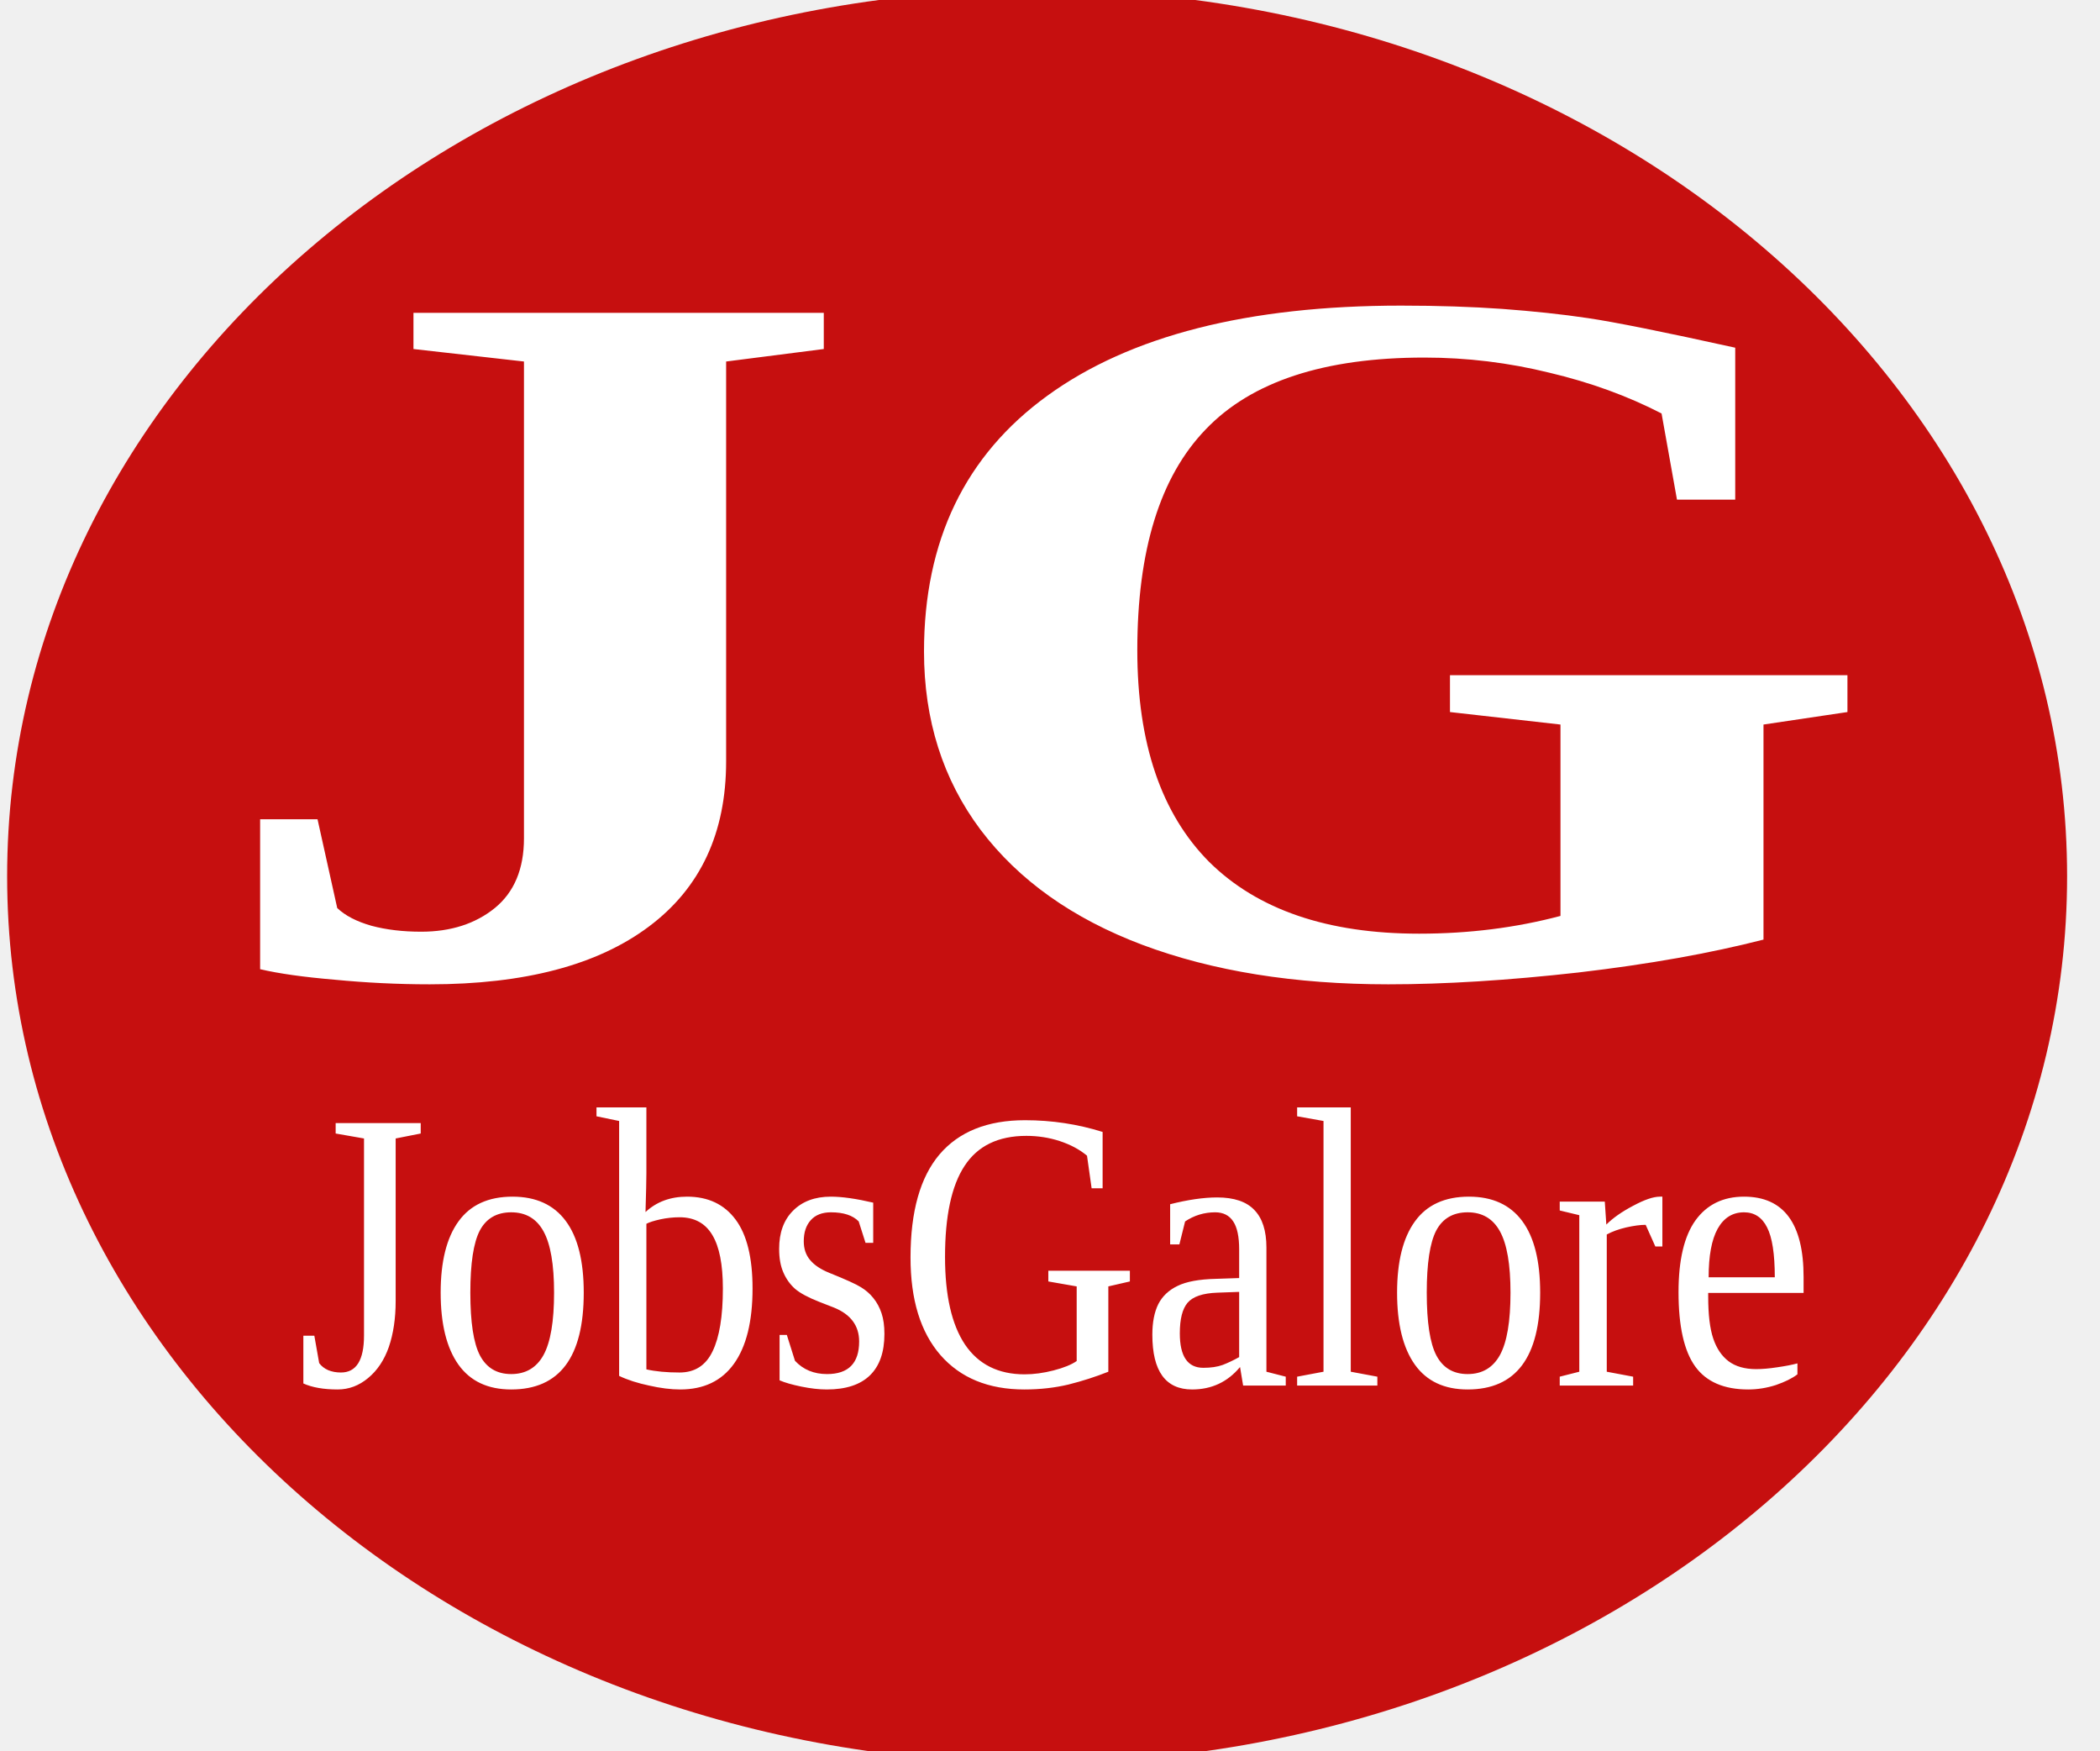
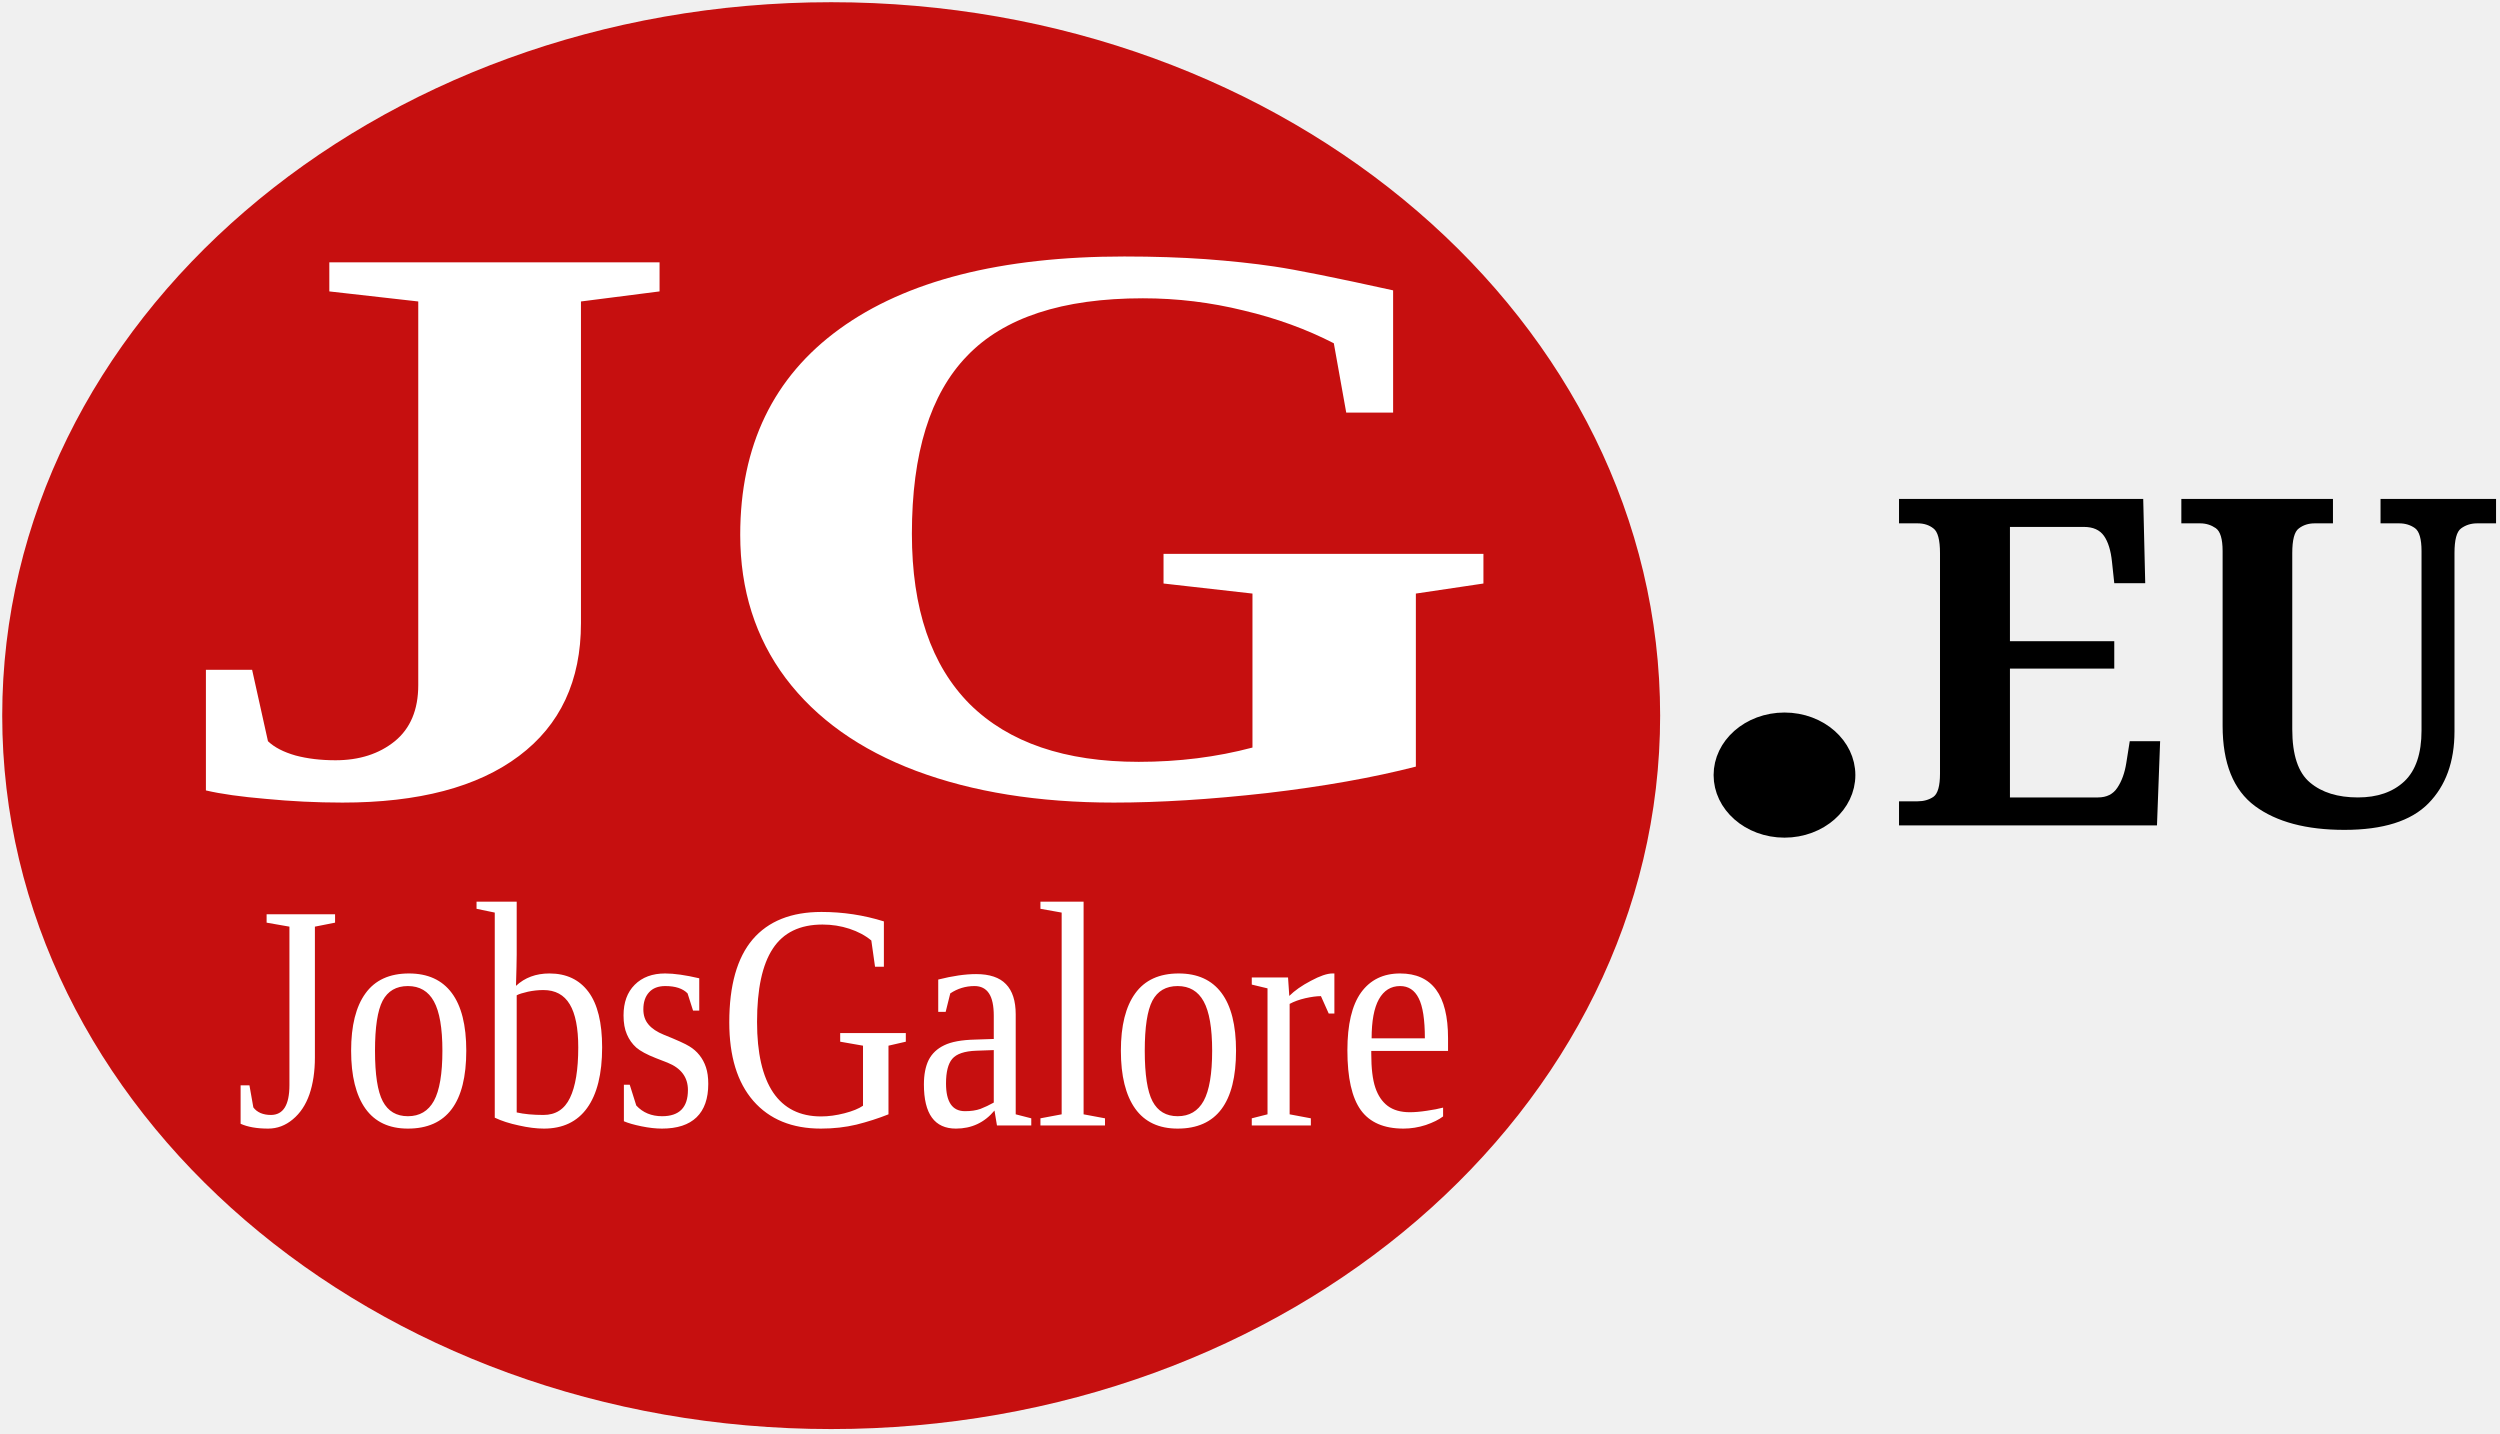
- <svg xmlns="http://www.w3.org/2000/svg" width="480" height="400">
-   <g>
-     <rect fill="none" id="canvas_background" height="402" width="582" y="-1" x="-1" />
-   </g>
+ <svg xmlns="http://www.w3.org/2000/svg" width="710" height="407">
  <g transform="matrix(1.4714 0 0 1.2988 -210.25 -54.324)">
-     <g id="svg_1" stroke-width="0">
-       <ellipse id="svg_2" fill="#c60f0f" cx="304" cy="196" ry="156" rx="160" />
-       <text transform="matrix(8.51645, 0, 0, 7.40544, -3184.49, -1466.17)" font-weight="bold" xml:space="preserve" text-anchor="start" font-family="'Times New Roman', Times, serif" font-size="24" id="svg_5" y="226.786" x="394.383" fill-opacity="null" stroke-opacity="null" stroke-width="null" stroke="null" fill="#fff">JG</text>
-       <text transform="matrix(2.18515, 0, 0, 2.9379, -170.527, -518.004)" font-weight="normal" xml:space="preserve" text-anchor="start" font-family="'Times New Roman', Times, serif" font-size="24" id="svg_6" y="273.532" x="164.496" fill-opacity="null" stroke-opacity="null" stroke-width="null" stroke="null" fill="#fff">JobsGalore</text>
+     <g id="svg_1">
+       <ellipse rx="160" ry="156" cy="198.31" cx="303.32" fill="#c60f0f" id="svg_2" />
+       <text fill="#fff" stroke="null" stroke-width="null" x="394.304" y="227.098" id="svg_5" font-size="24" font-family="'Times New Roman', Times, serif" text-anchor="start" xml:space="preserve" font-weight="bold" transform="matrix(8.51645, 0, 0, 7.40544, -3184.49, -1466.17)">JG</text>
+       <text fill="#fff" stroke="null" stroke-width="null" stroke-opacity="null" fill-opacity="null" x="164.185" y="274.319" id="svg_6" font-size="24" font-family="'Times New Roman', Times, serif" text-anchor="start" xml:space="preserve" font-weight="normal" transform="matrix(2.18515, 0, 0, 2.9379, -170.527, -518.004)">JobsGalore</text>
+       <circle id="svg_4" r="11.18" cy="211.31" cx="487.32" stroke-width="5" stroke="#000000" fill="#000000" />
+       <text xml:space="preserve" text-anchor="middle" font-family="serif" font-size="24" id="svg_7" y="254.31" x="664.32" stroke-linecap="null" stroke-linejoin="null" stroke-dasharray="null" stroke-width="0" stroke="#000000" fill="#000000" />
+       <text font-weight="bold" transform="matrix(3.54059, 0, 0, 4.16469, -1690.04, -731.124)" xml:space="preserve" text-anchor="middle" font-family="serif" font-size="24" id="svg_8" y="228.935" x="637.342" stroke-linecap="null" stroke-linejoin="null" stroke-dasharray="null" stroke-width="0" stroke="#000000" fill="#000000">EU</text>
    </g>
  </g>
</svg>
